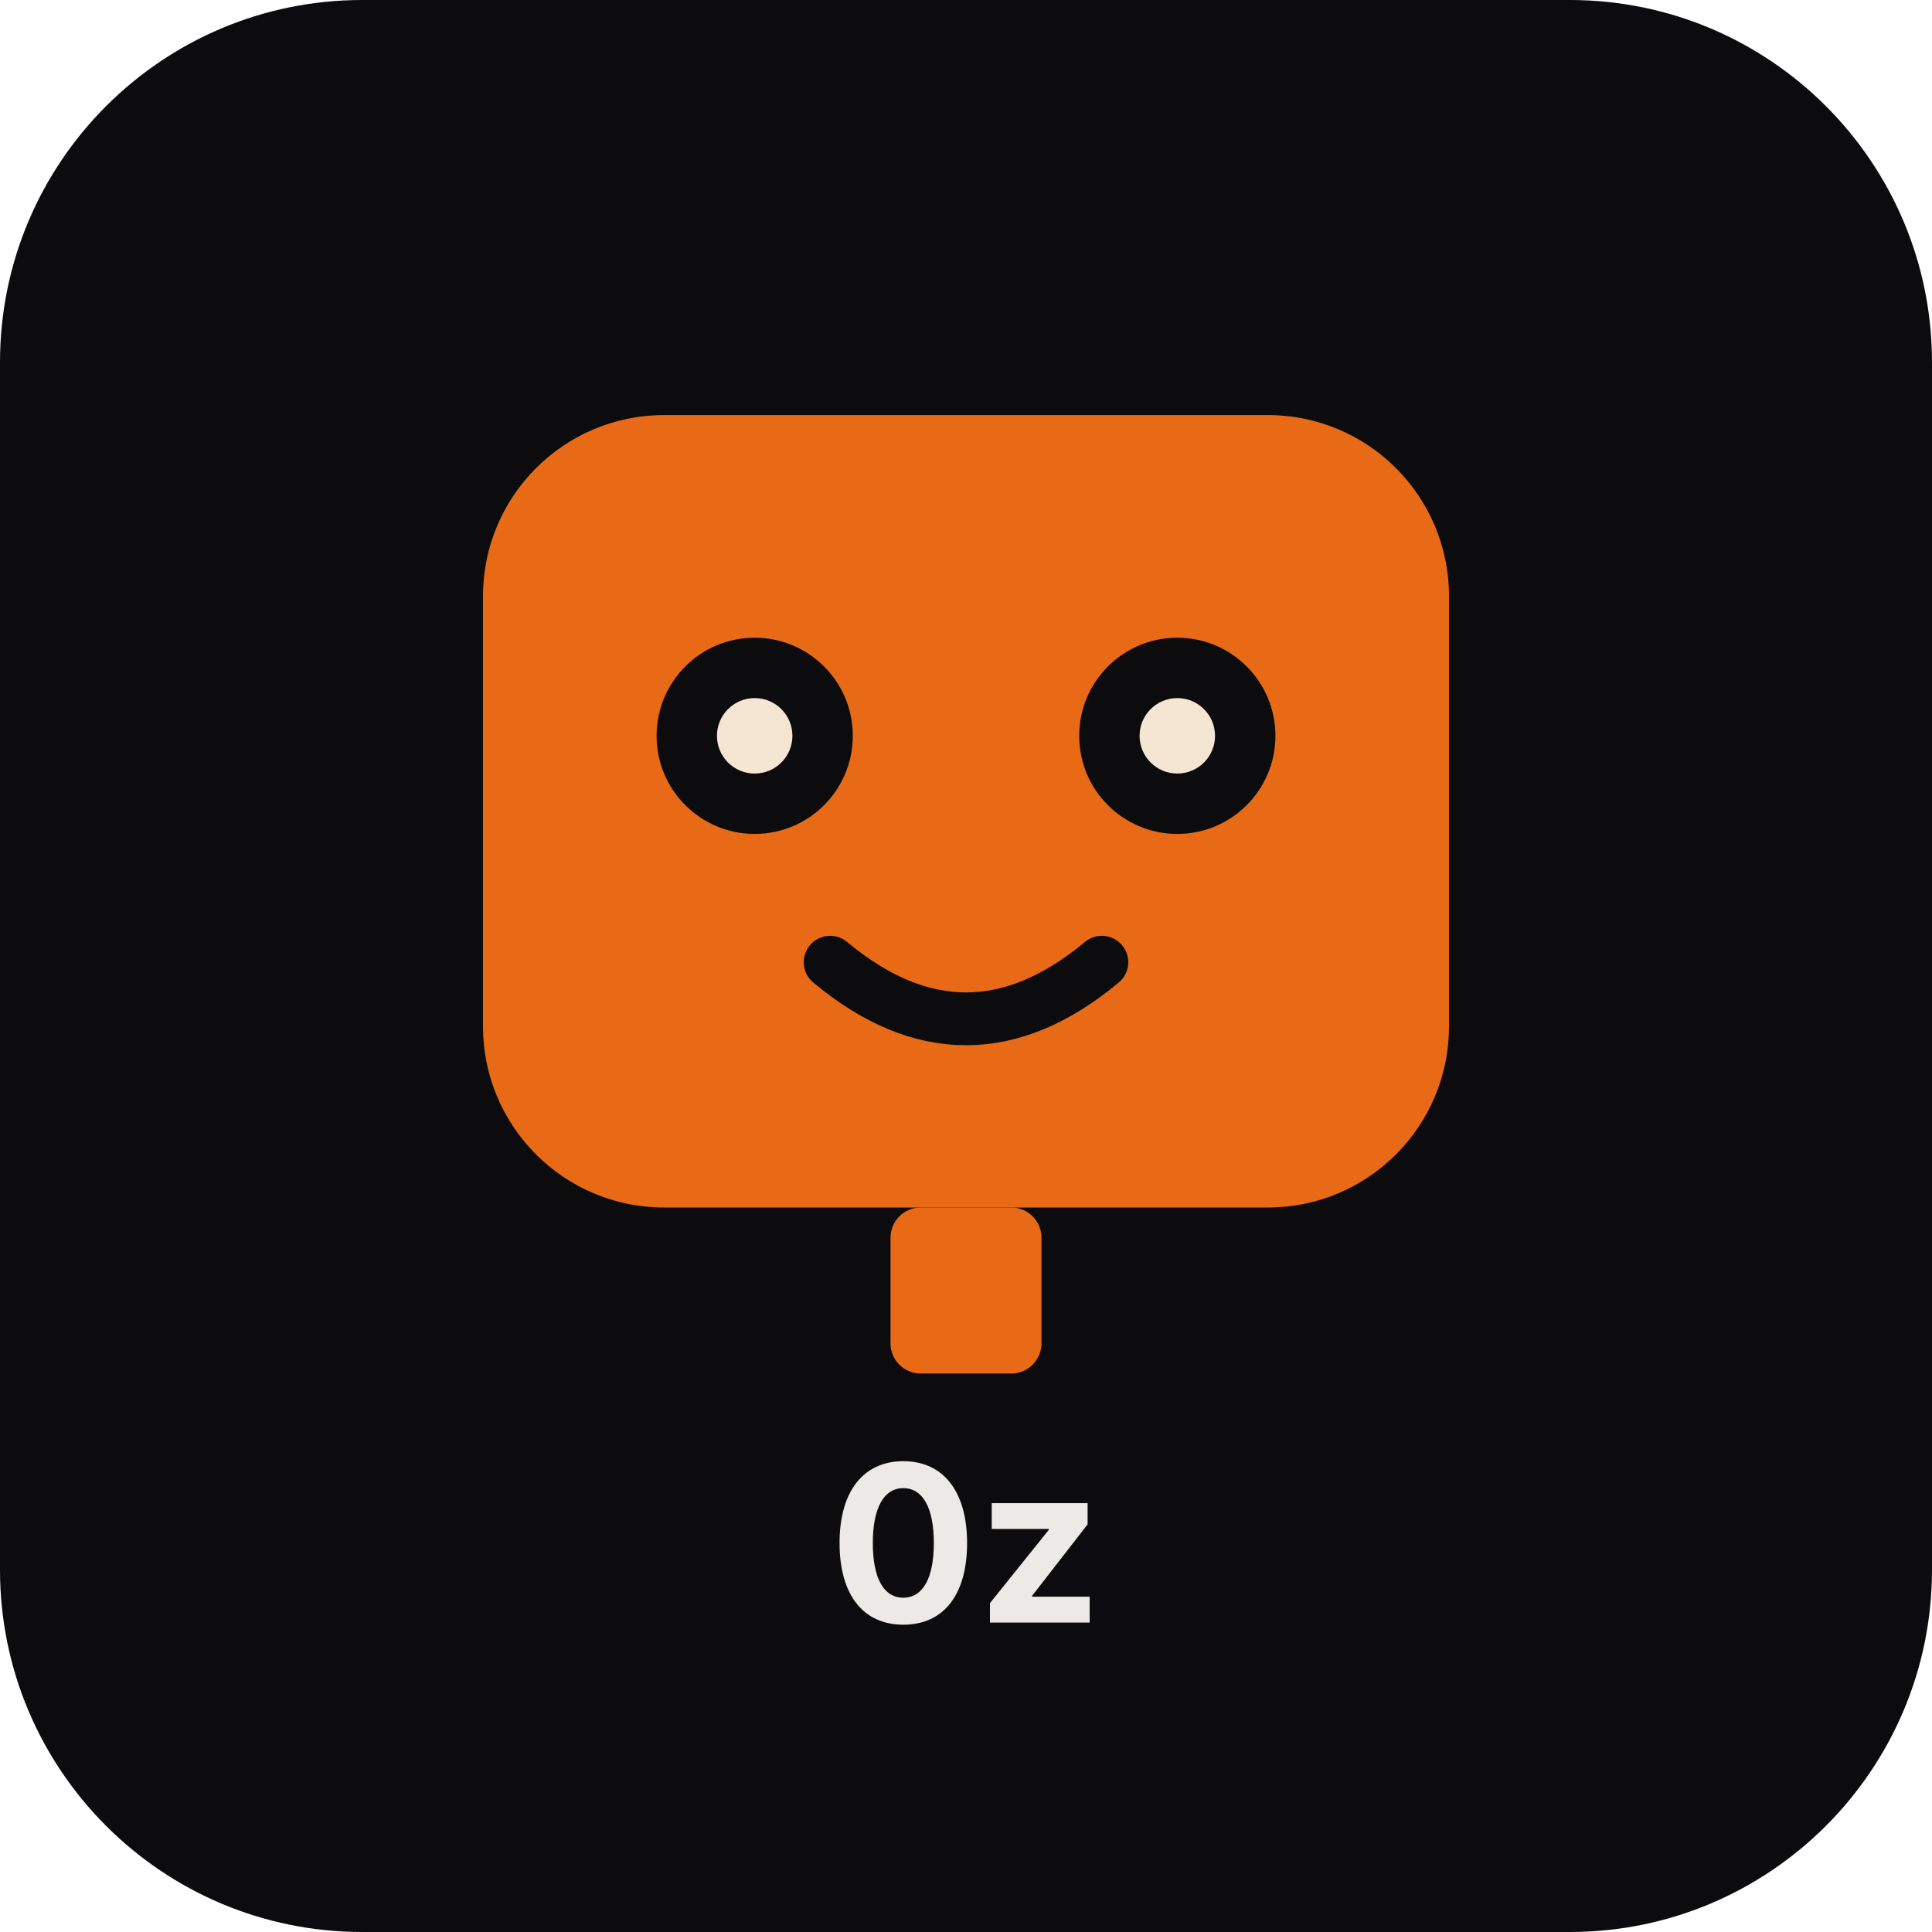
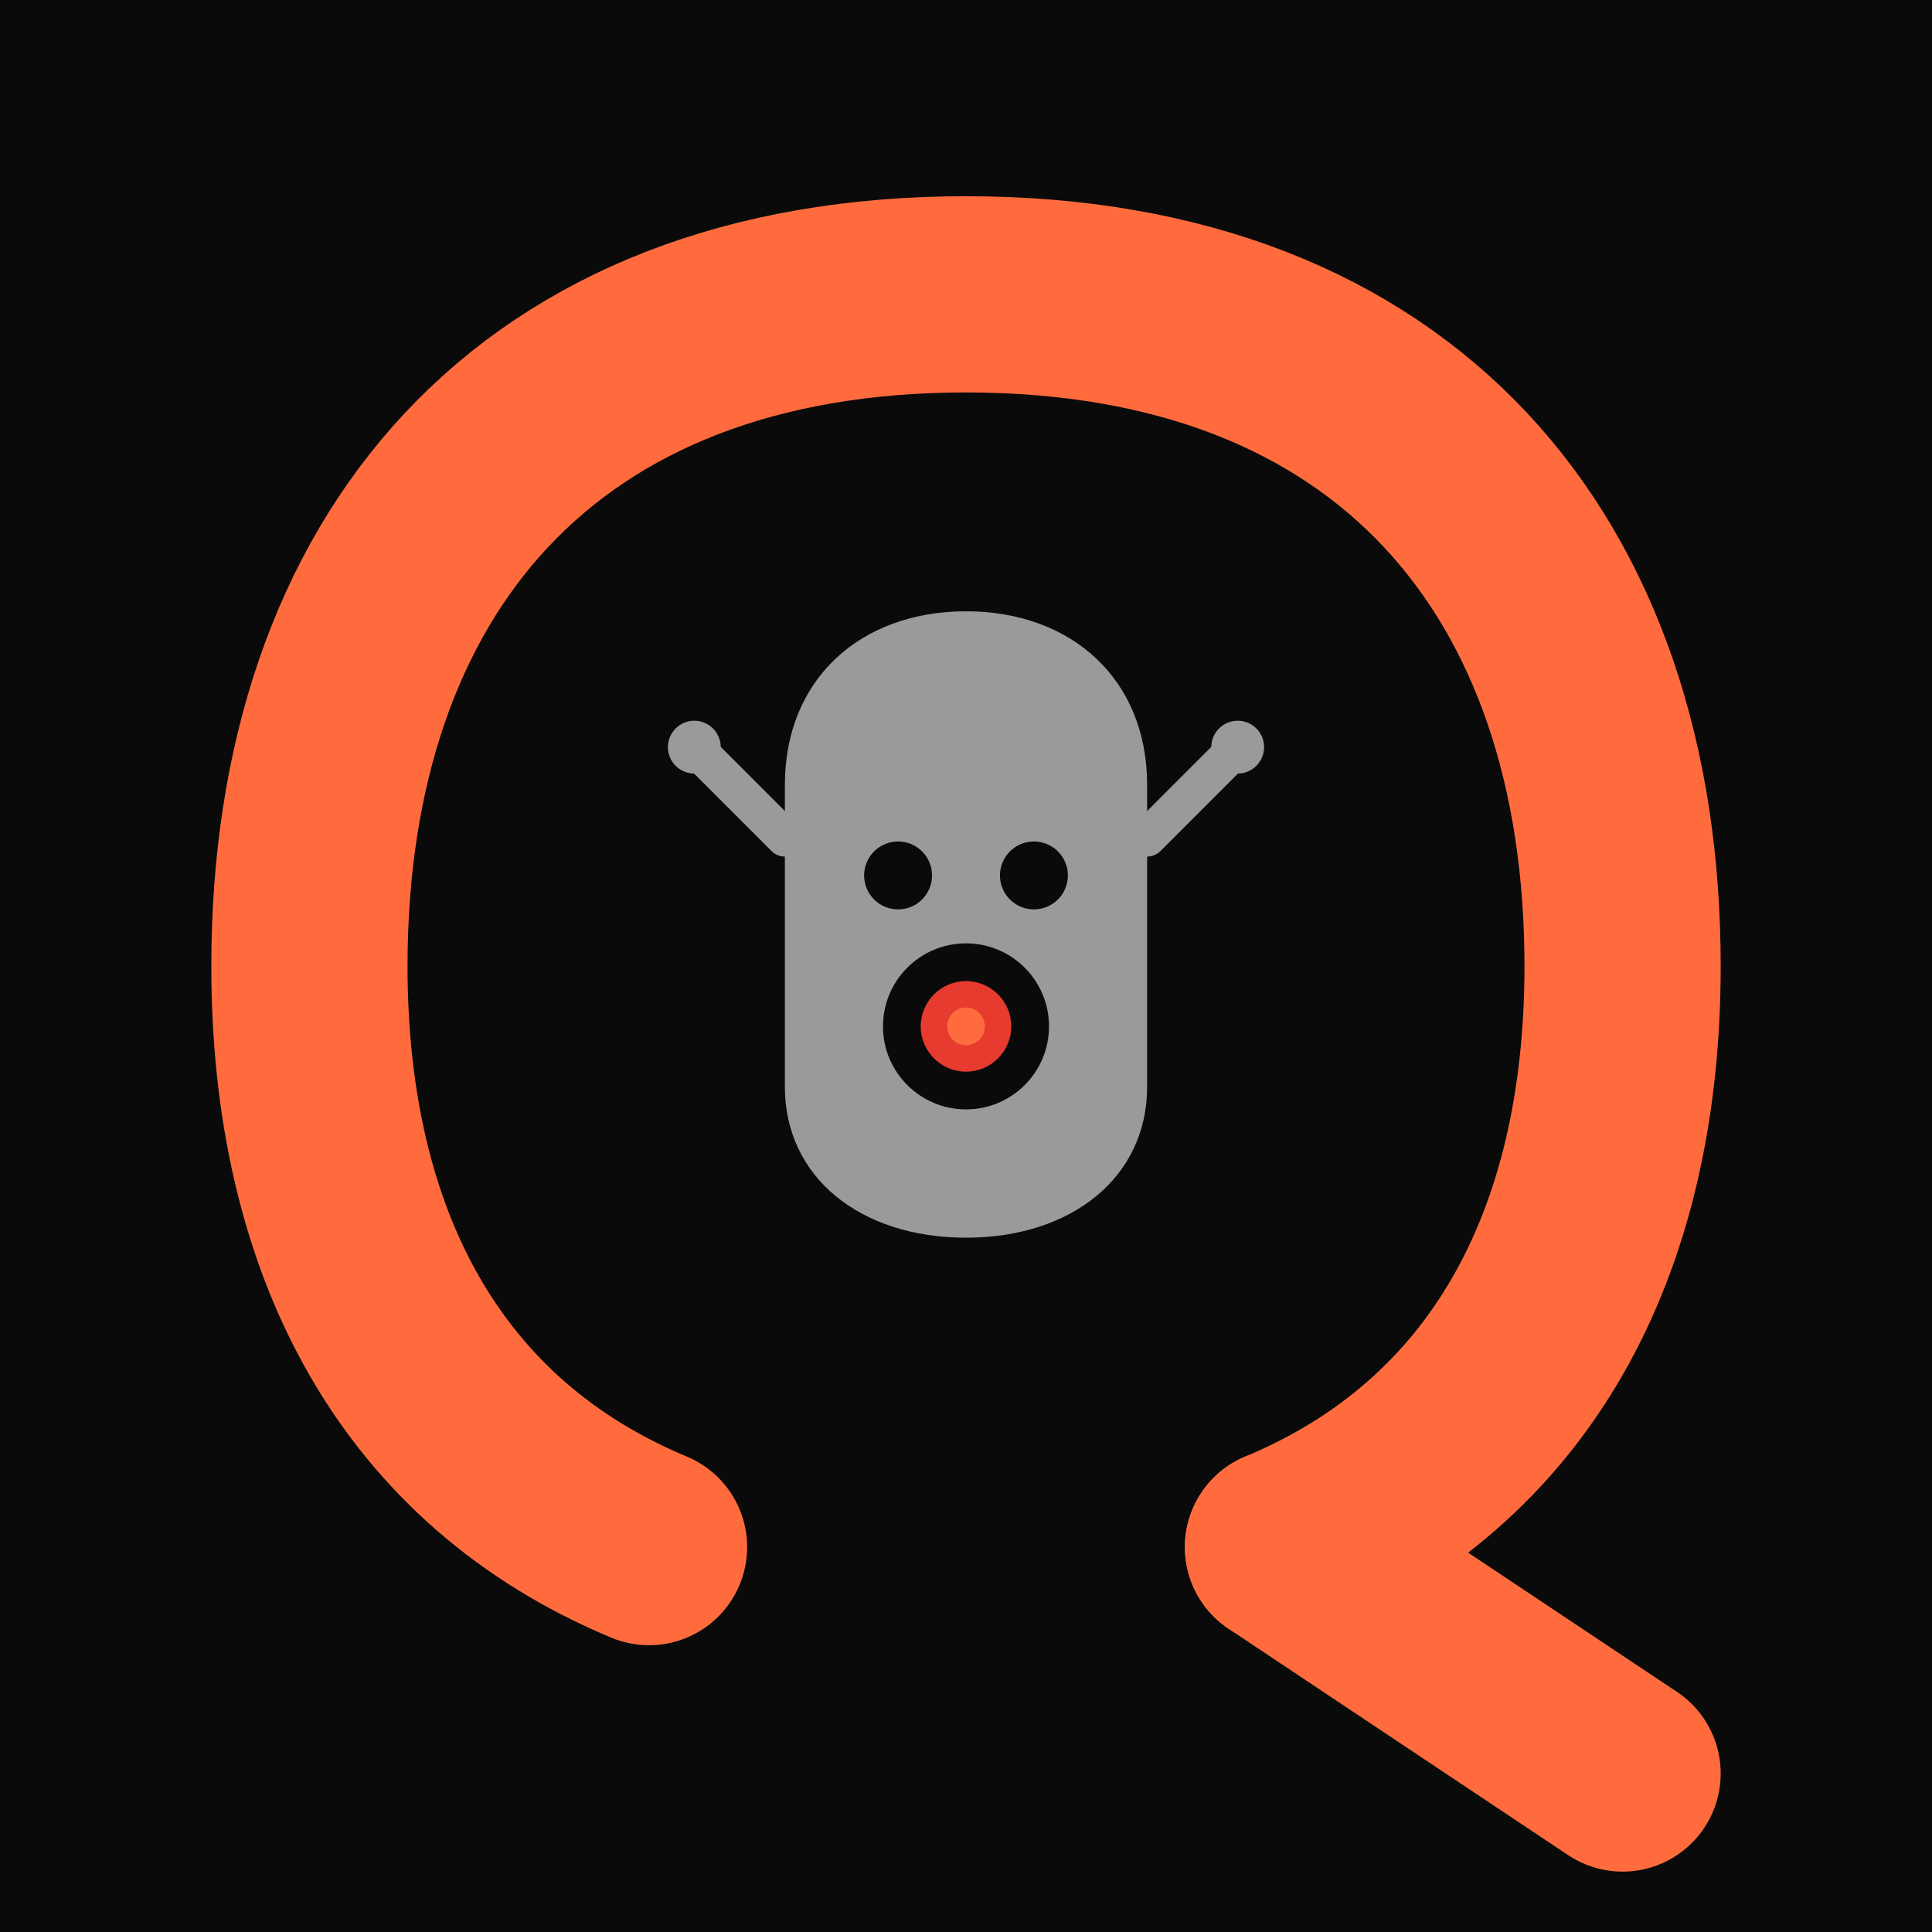
<svg xmlns="http://www.w3.org/2000/svg" width="512" height="512" viewBox="0 0 512 512" role="img" aria-label="0zcode">
-   <rect width="512" height="512" rx="96" fill="#0c0c0e" />
-   <rect x="128" y="110" width="256" height="210" rx="48" fill="#e86a17" />
-   <circle cx="200" cy="195" r="26" fill="#0c0c0e" />
-   <circle cx="312" cy="195" r="26" fill="#0c0c0e" />
-   <circle cx="200" cy="195" r="10" fill="#f5e6d3" />
-   <circle cx="312" cy="195" r="10" fill="#f5e6d3" />
-   <path d="M220 255 Q256 285 292 255" stroke="#0c0c0e" stroke-width="14" fill="none" stroke-linecap="round" />
-   <rect x="236" y="320" width="40" height="44" rx="8" fill="#e86a17" />
-   <text x="256" y="430" text-anchor="middle" font-family="ui-sans-serif, system-ui, -apple-system, sans-serif" font-size="58" font-weight="700" fill="#eceae6">0z</text>
+   <rect width="512" height="512" fill="#0a0a0a" />
+   <path fill="none" stroke="#ff6b3d" stroke-width="52" stroke-linecap="round" stroke-linejoin="round" d="M 256 78        C 370 78 430 150 430 256        C 430 330 400 385 340 410        M 172 410        C 112 385 82 330 82 256        C 82 150 142 78 256 78" />
+   <path fill="none" stroke="#ff6b3d" stroke-width="52" stroke-linecap="round" d="M 340 410 L 430 470" />
+   <g transform="translate(256 250)">
+     <path fill="#9a9a9a" d="M -48 -42          C -48 -70 -28 -88 0 -88          C 28 -88 48 -70 48 -42          L 48 38          C 48 62 28 78 0 78          C -28 78 -48 62 -48 38 Z" />
+     <path fill="none" stroke="#9a9a9a" stroke-width="10" stroke-linecap="round" d="M -48 -28 L -72 -52 M 48 -28 L 72 -52" />
+     <circle cx="-72" cy="-52" r="7" fill="#9a9a9a" />
+     <circle cx="72" cy="-52" r="7" fill="#9a9a9a" />
+     <circle cx="-18" cy="-18" r="9" fill="#0a0a0a" />
+     <circle cx="18" cy="-18" r="9" fill="#0a0a0a" />
+     <circle cx="0" cy="22" r="22" fill="#0a0a0a" />
+     <circle cx="0" cy="22" r="12" fill="#e63b2e" />
+     <circle cx="0" cy="22" r="5" fill="#ff6b3d" />
+   </g>
</svg>
